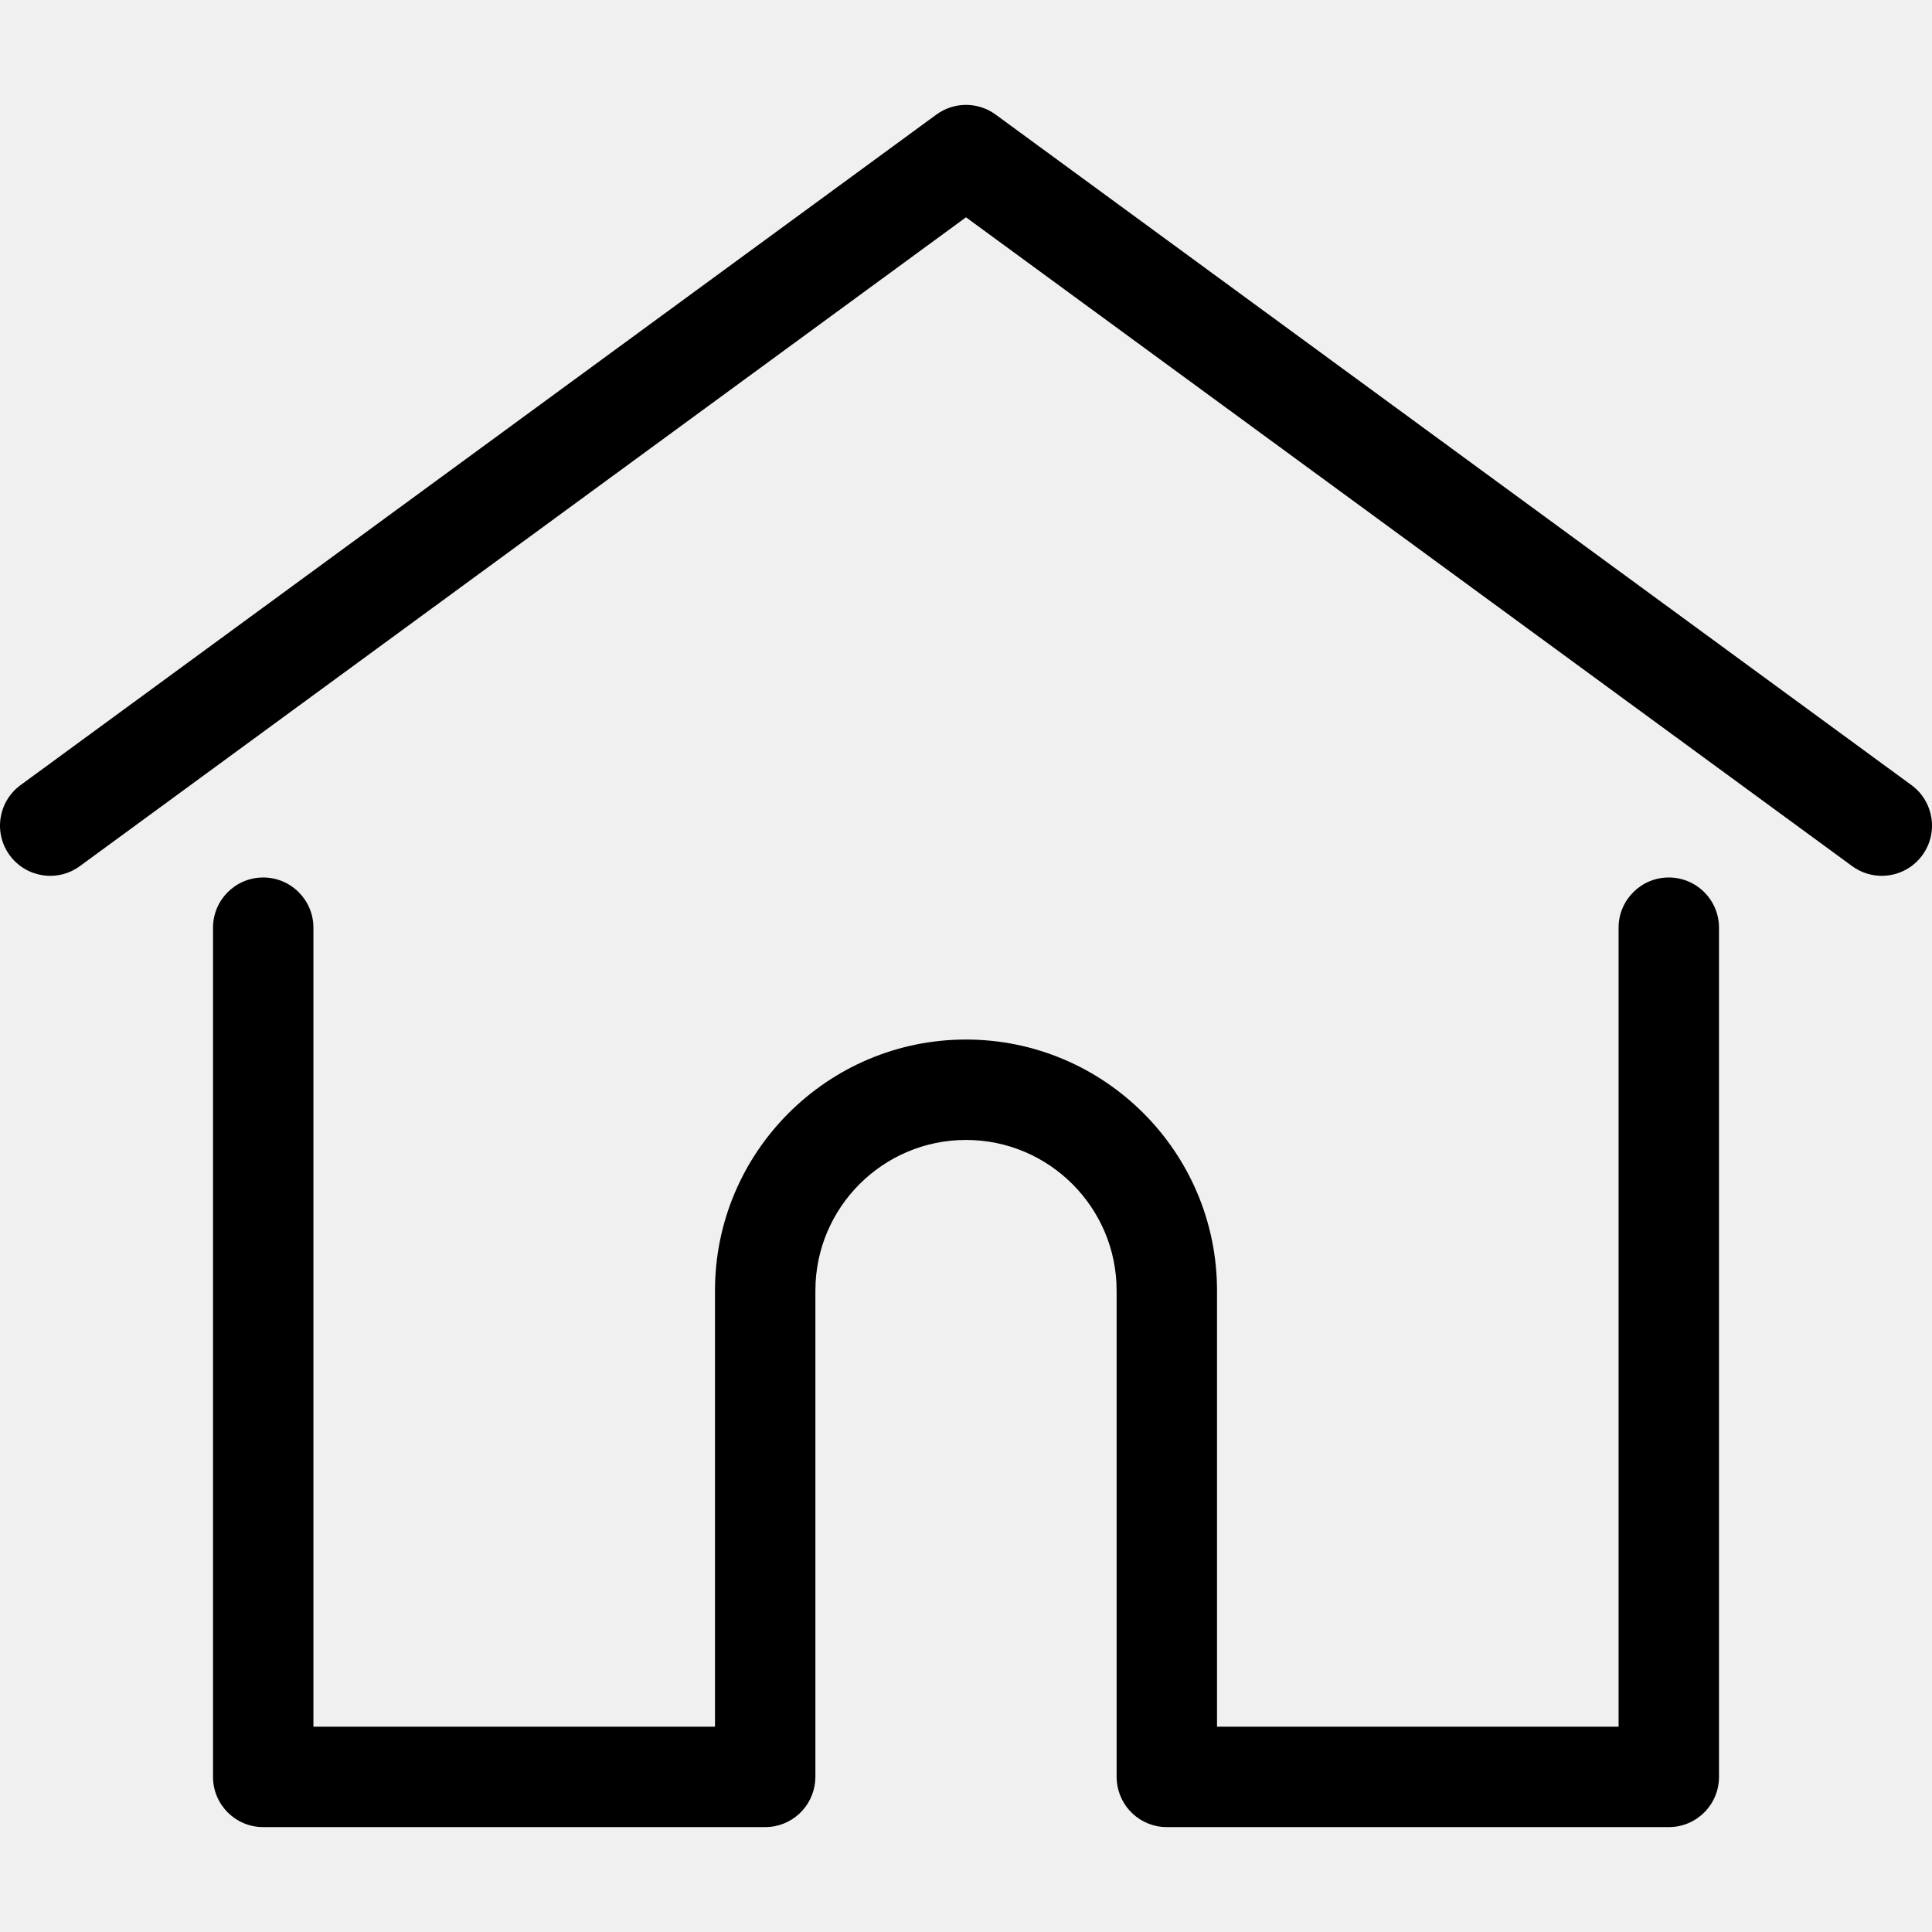
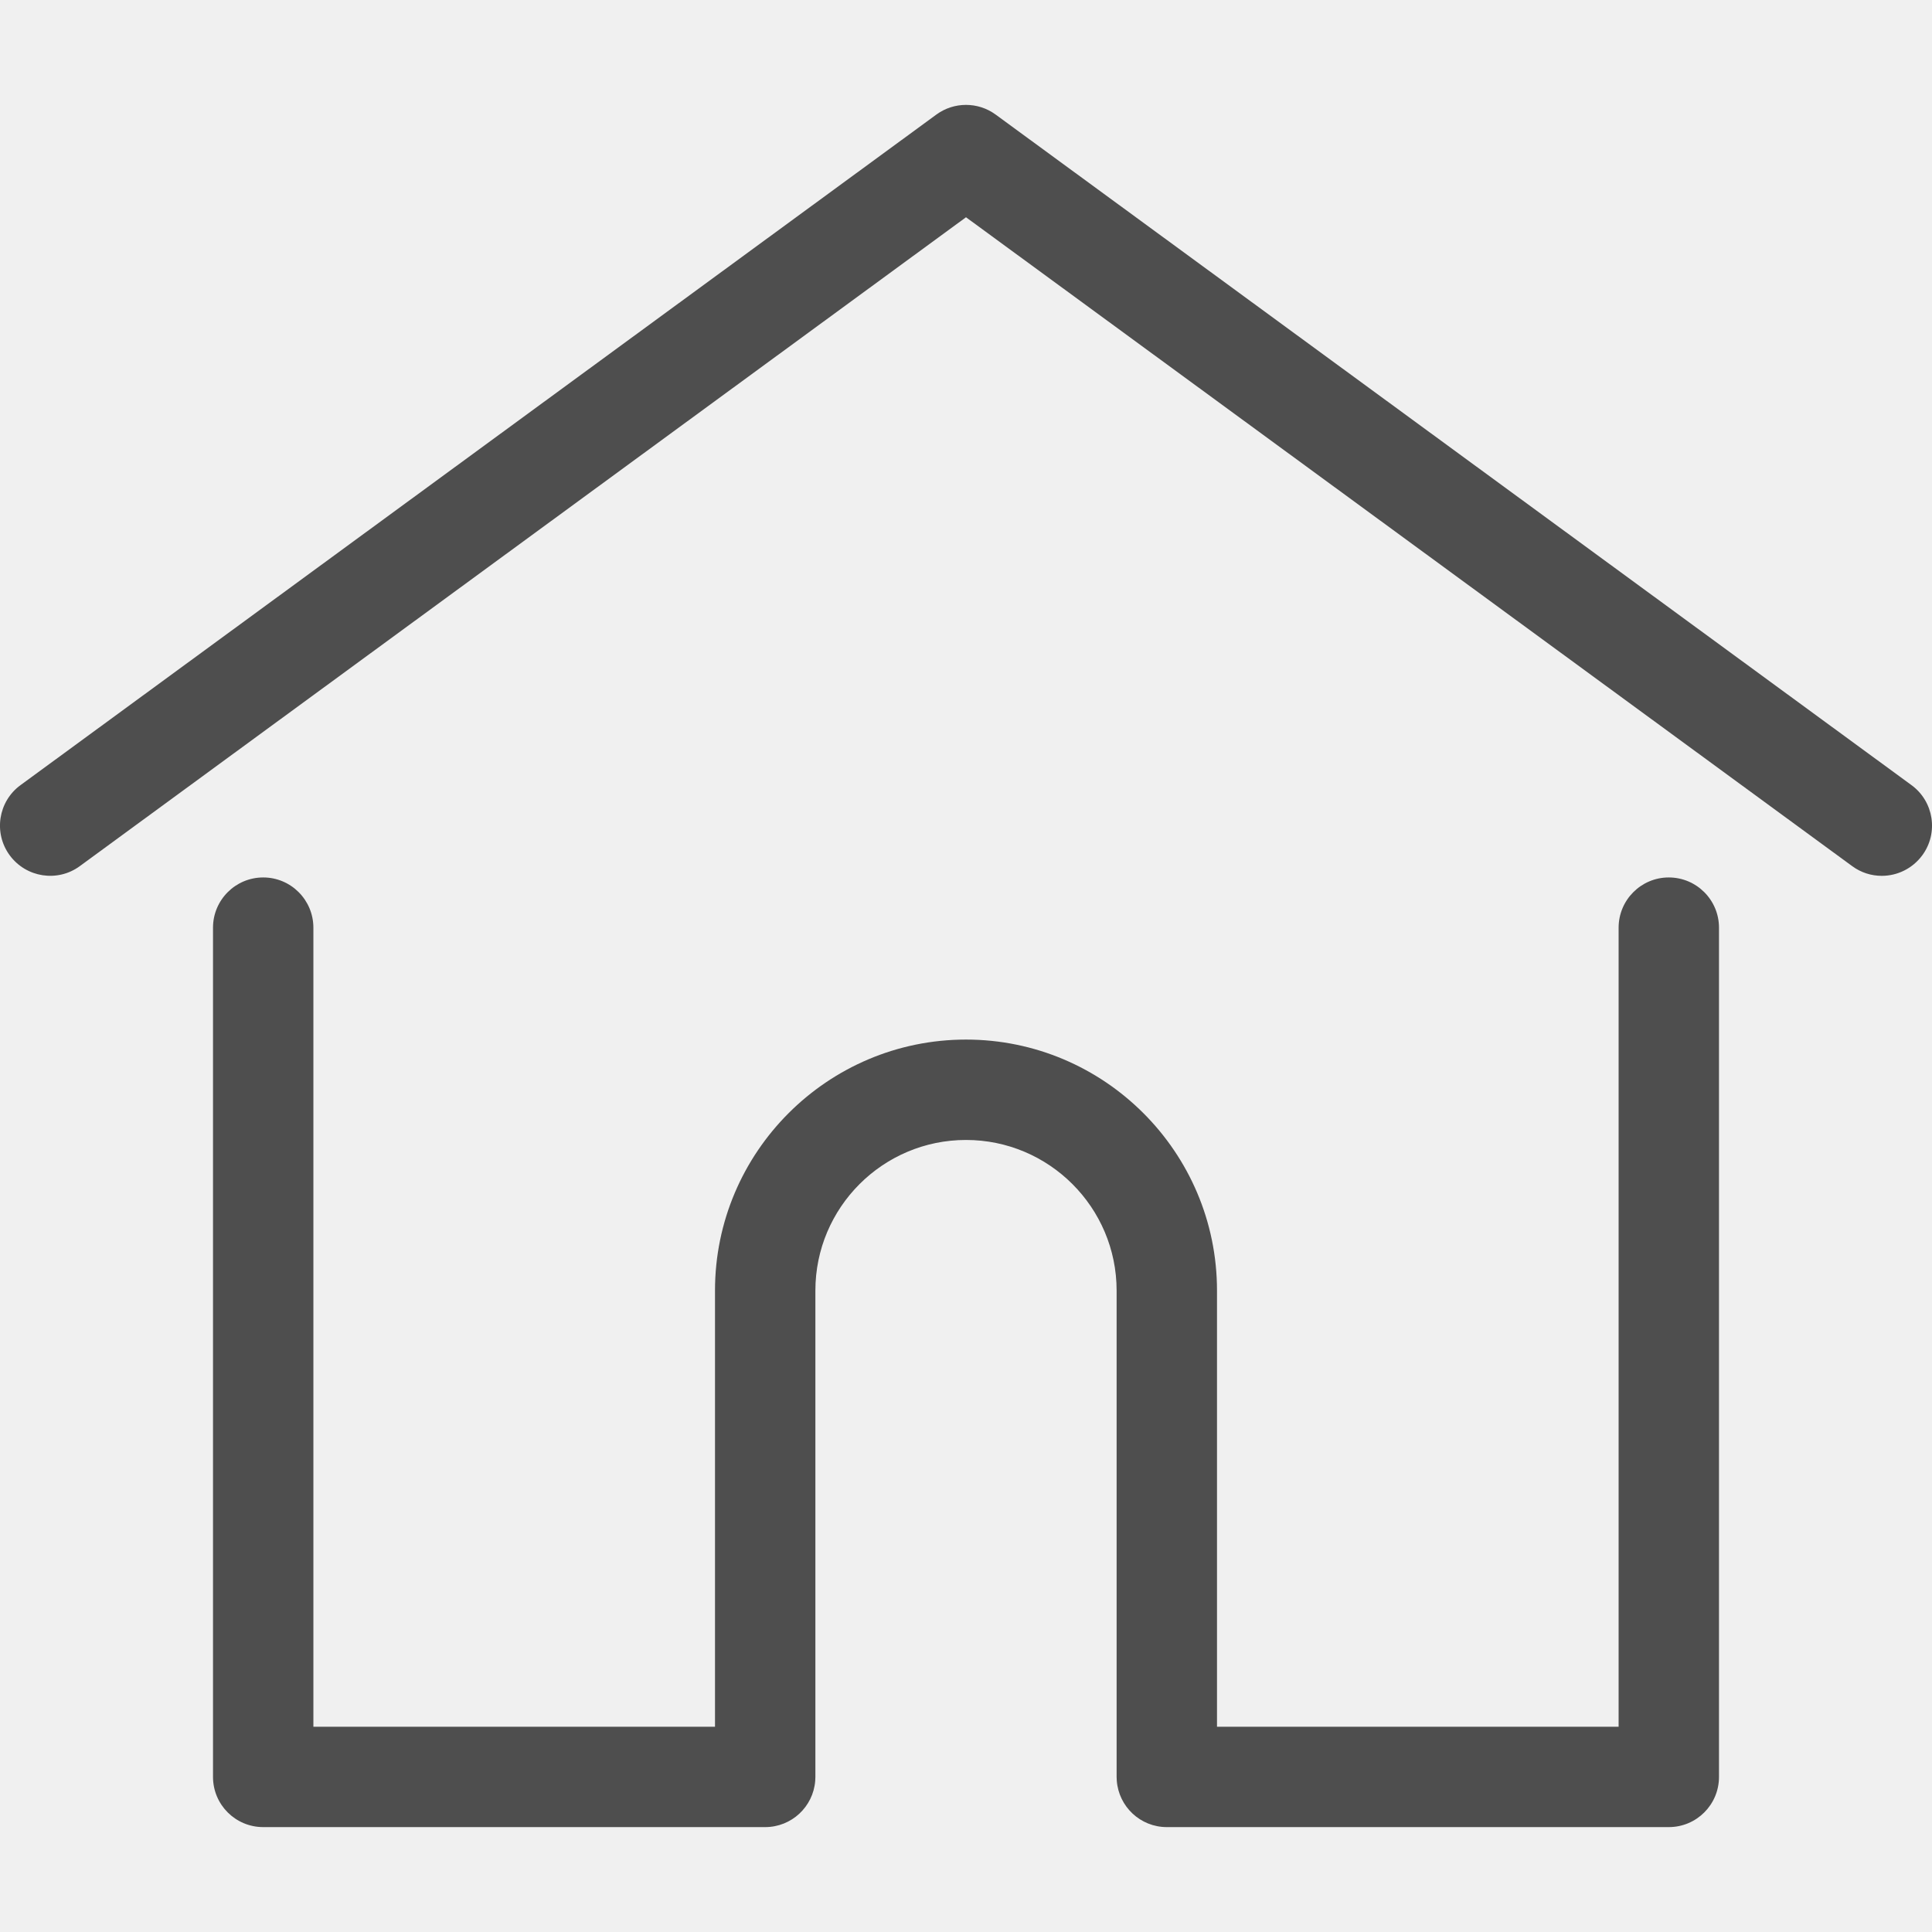
- <svg xmlns="http://www.w3.org/2000/svg" version="1.1" id="Layer_1" x="0px" y="0px" viewBox="0 0 512 512" style="enable-background:new 0 0 512 512;" xml:space="preserve">
-   <g>
-     <g>
-       <path d="M506.555,208.064L263.859,30.367c-4.68-3.426-11.038-3.426-15.716,0L5.445,208.064    c-5.928,4.341-7.216,12.665-2.875,18.593s12.666,7.214,18.593,2.875L256,57.588l234.837,171.943c2.368,1.735,5.12,2.57,7.848,2.57    c4.096,0,8.138-1.885,10.744-5.445C513.771,220.729,512.483,212.405,506.555,208.064z" />
-     </g>
+ <svg xmlns="http://www.w3.org/2000/svg" width="24" height="24" viewBox="0 0 24 24" fill="none">
+   <g clip-path="url(#clip0)">
+     <path d="M23.745 9.753L12.368 1.423C12.149 1.263 11.851 1.263 11.632 1.423L0.255 9.753C-0.023 9.956 -0.083 10.347 0.12 10.624C0.324 10.902 0.714 10.963 0.992 10.759L12 2.699L23.008 10.759C23.119 10.841 23.248 10.88 23.376 10.88C23.568 10.88 23.757 10.791 23.88 10.624C24.083 10.347 24.023 9.956 23.745 9.753Z" fill="#4E4E4E" />
+     <path d="M20.73 10.9C20.386 10.9 20.107 11.18 20.107 11.524V21.45H15.118V16.032C15.118 14.312 13.719 12.914 12 12.914C10.281 12.914 8.882 14.312 8.882 16.032V21.45H3.893V11.524C3.893 11.18 3.614 10.9 3.27 10.9C2.925 10.9 2.646 11.18 2.646 11.524V22.073C2.646 22.418 2.925 22.697 3.27 22.697H9.505C9.833 22.697 10.102 22.444 10.127 22.122C10.128 22.107 10.129 22.091 10.129 22.073V16.032C10.129 15 10.968 14.161 12 14.161C13.032 14.161 13.871 15 13.871 16.032V22.073C13.871 22.091 13.872 22.107 13.873 22.121C13.898 22.443 14.166 22.697 14.495 22.697H20.73C21.075 22.697 21.354 22.418 21.354 22.073V11.524C21.354 11.18 21.075 10.9 20.73 10.9Z" fill="#4E4E4E" />
  </g>
-   <g>
-     <g>
-       <path d="M442.246,232.543c-7.346,0-13.303,5.956-13.303,13.303v211.749H322.521V342.009c0-36.68-29.842-66.52-66.52-66.52    s-66.52,29.842-66.52,66.52v115.587H83.058V245.847c0-7.347-5.957-13.303-13.303-13.303s-13.303,5.956-13.303,13.303v225.053    c0,7.347,5.957,13.303,13.303,13.303h133.029c6.996,0,12.721-5.405,13.251-12.267c0.032-0.311,0.052-0.651,0.052-1.036v-128.89    c0-22.009,17.905-39.914,39.914-39.914s39.914,17.906,39.914,39.914v128.89c0,0.383,0.02,0.717,0.052,1.024    c0.524,6.867,6.251,12.279,13.251,12.279h133.029c7.347,0,13.303-5.956,13.303-13.303V245.847    C455.549,238.499,449.593,232.543,442.246,232.543z" />
-     </g>
-   </g>
-   <g>
- </g>
-   <g>
- </g>
-   <g>
- </g>
-   <g>
- </g>
-   <g>
- </g>
-   <g>
- </g>
-   <g>
- </g>
-   <g>
- </g>
-   <g>
- </g>
-   <g>
- </g>
-   <g>
- </g>
-   <g>
- </g>
-   <g>
- </g>
-   <g>
- </g>
-   <g>
- </g>
+   <defs>
+     <clipPath id="clip0">
+       <rect width="24" height="24" fill="white" />
+     </clipPath>
+   </defs>
</svg>
